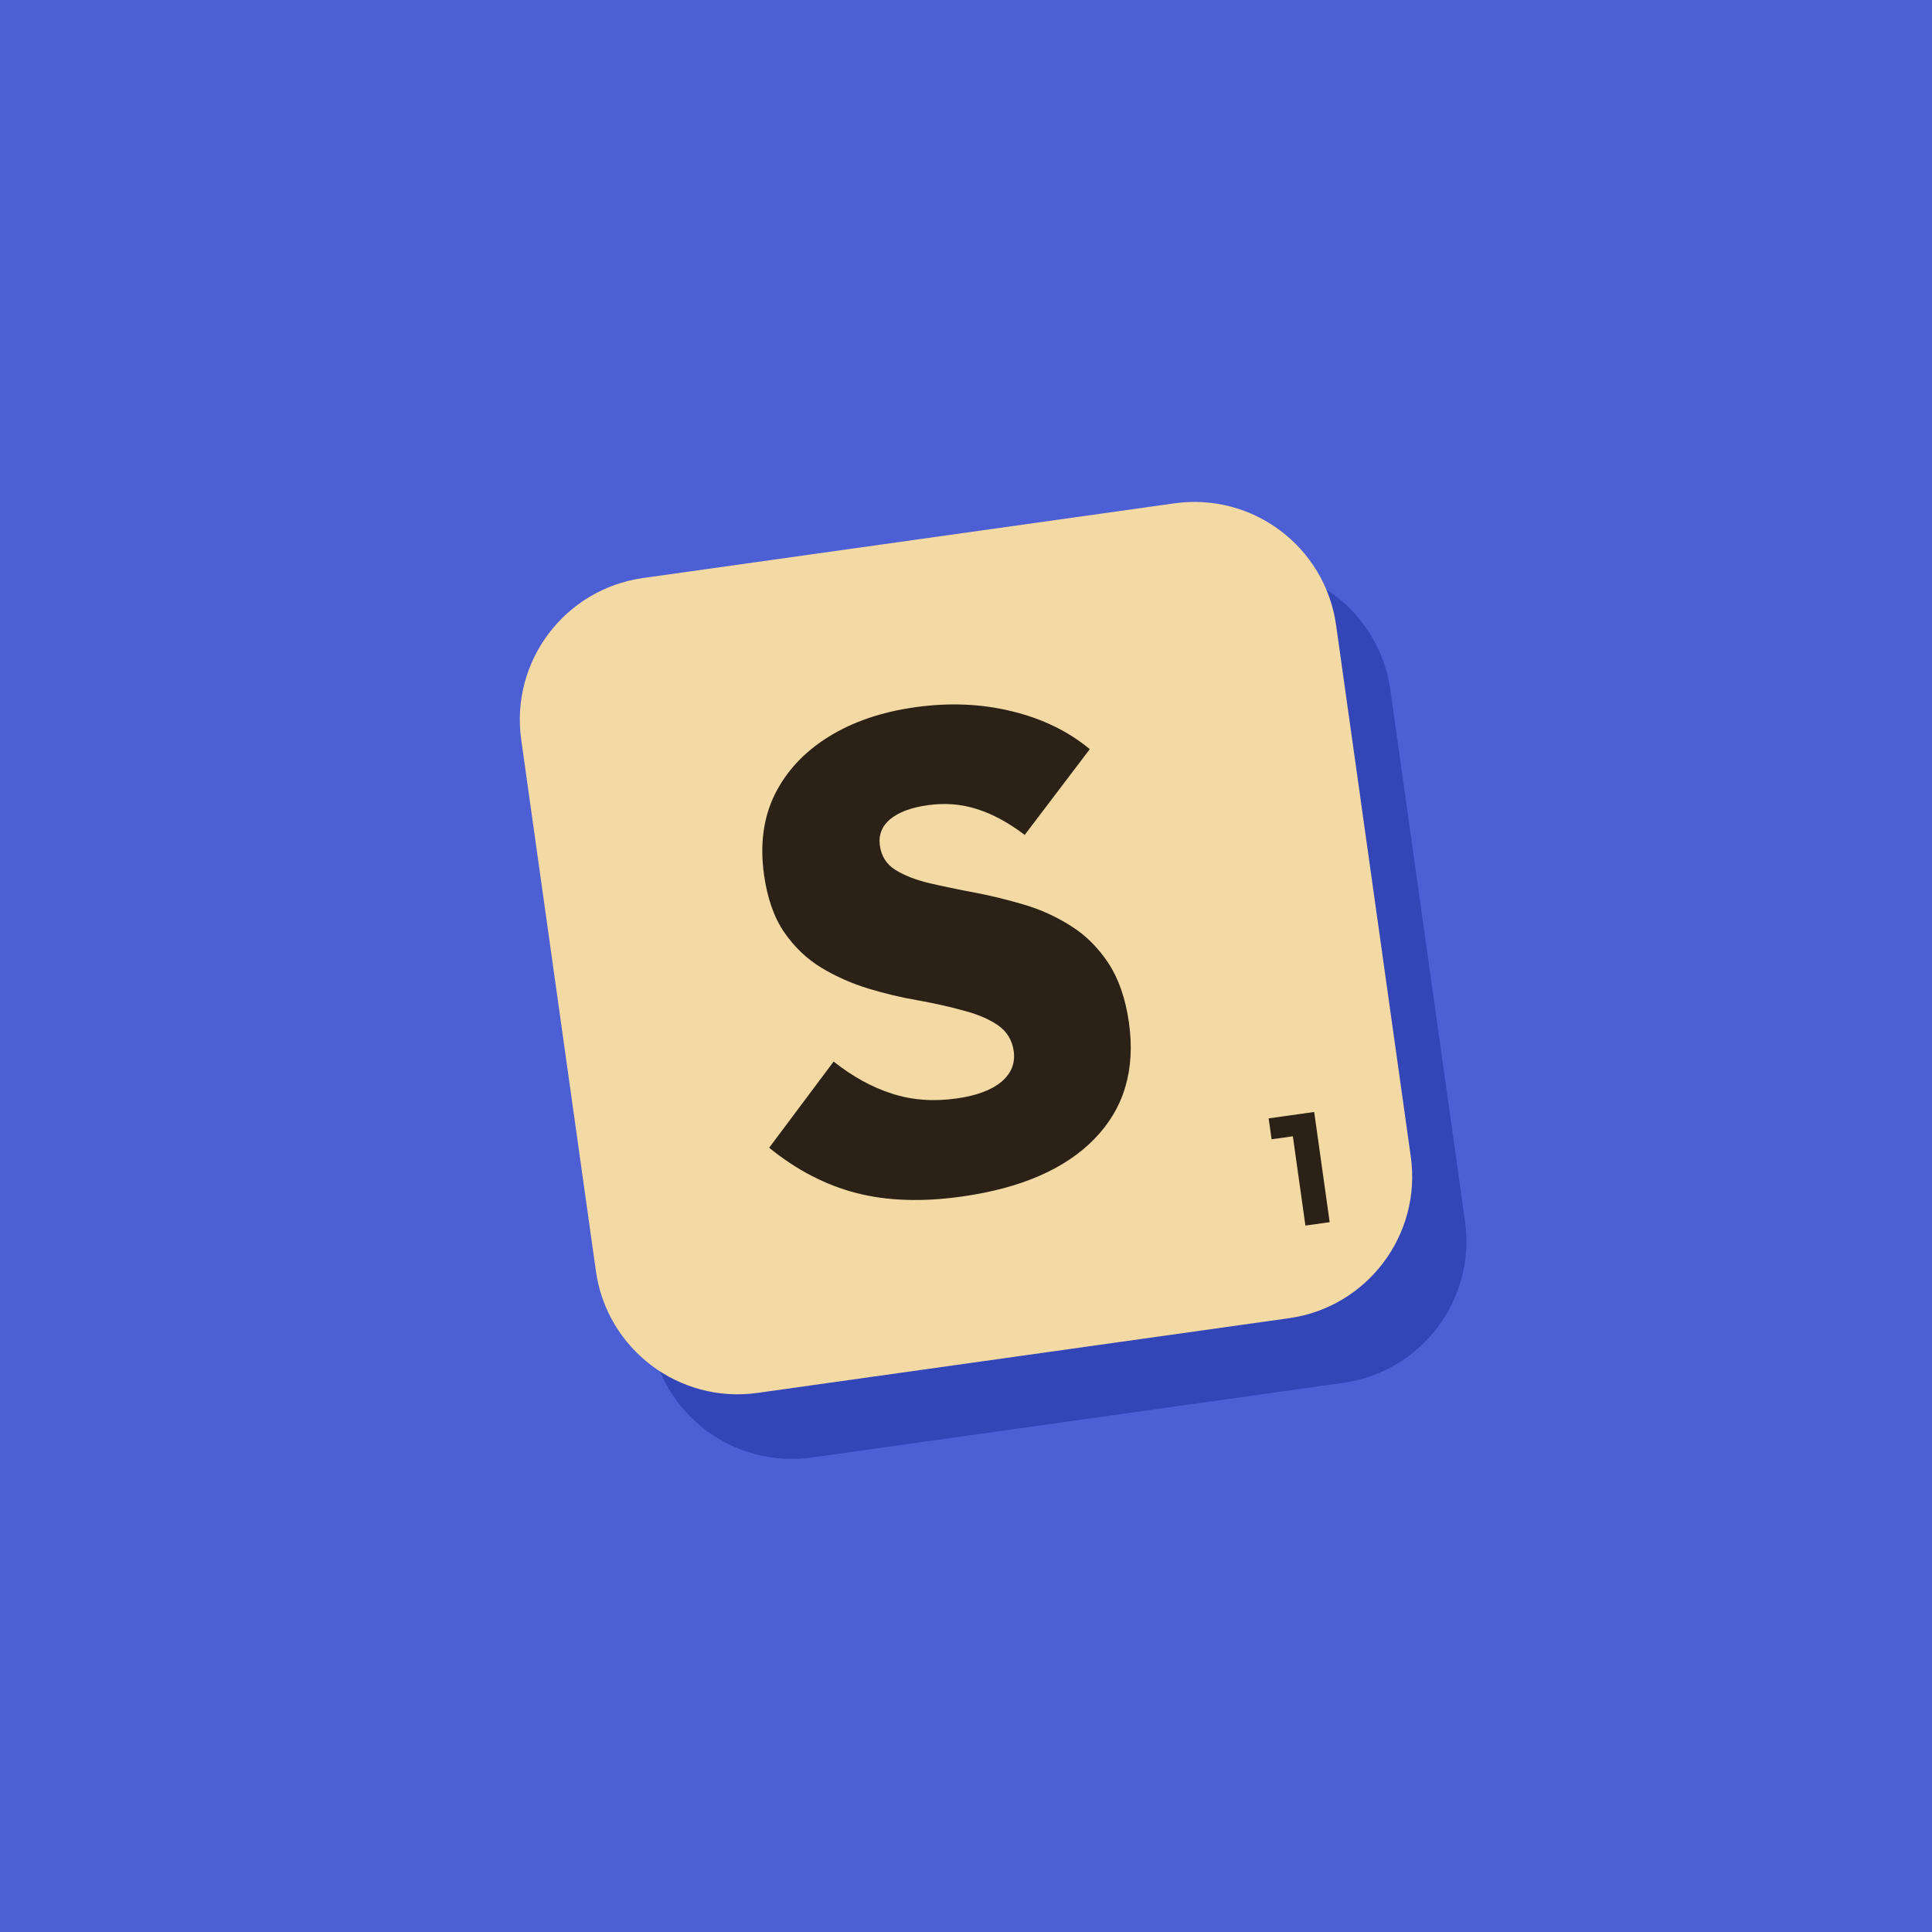
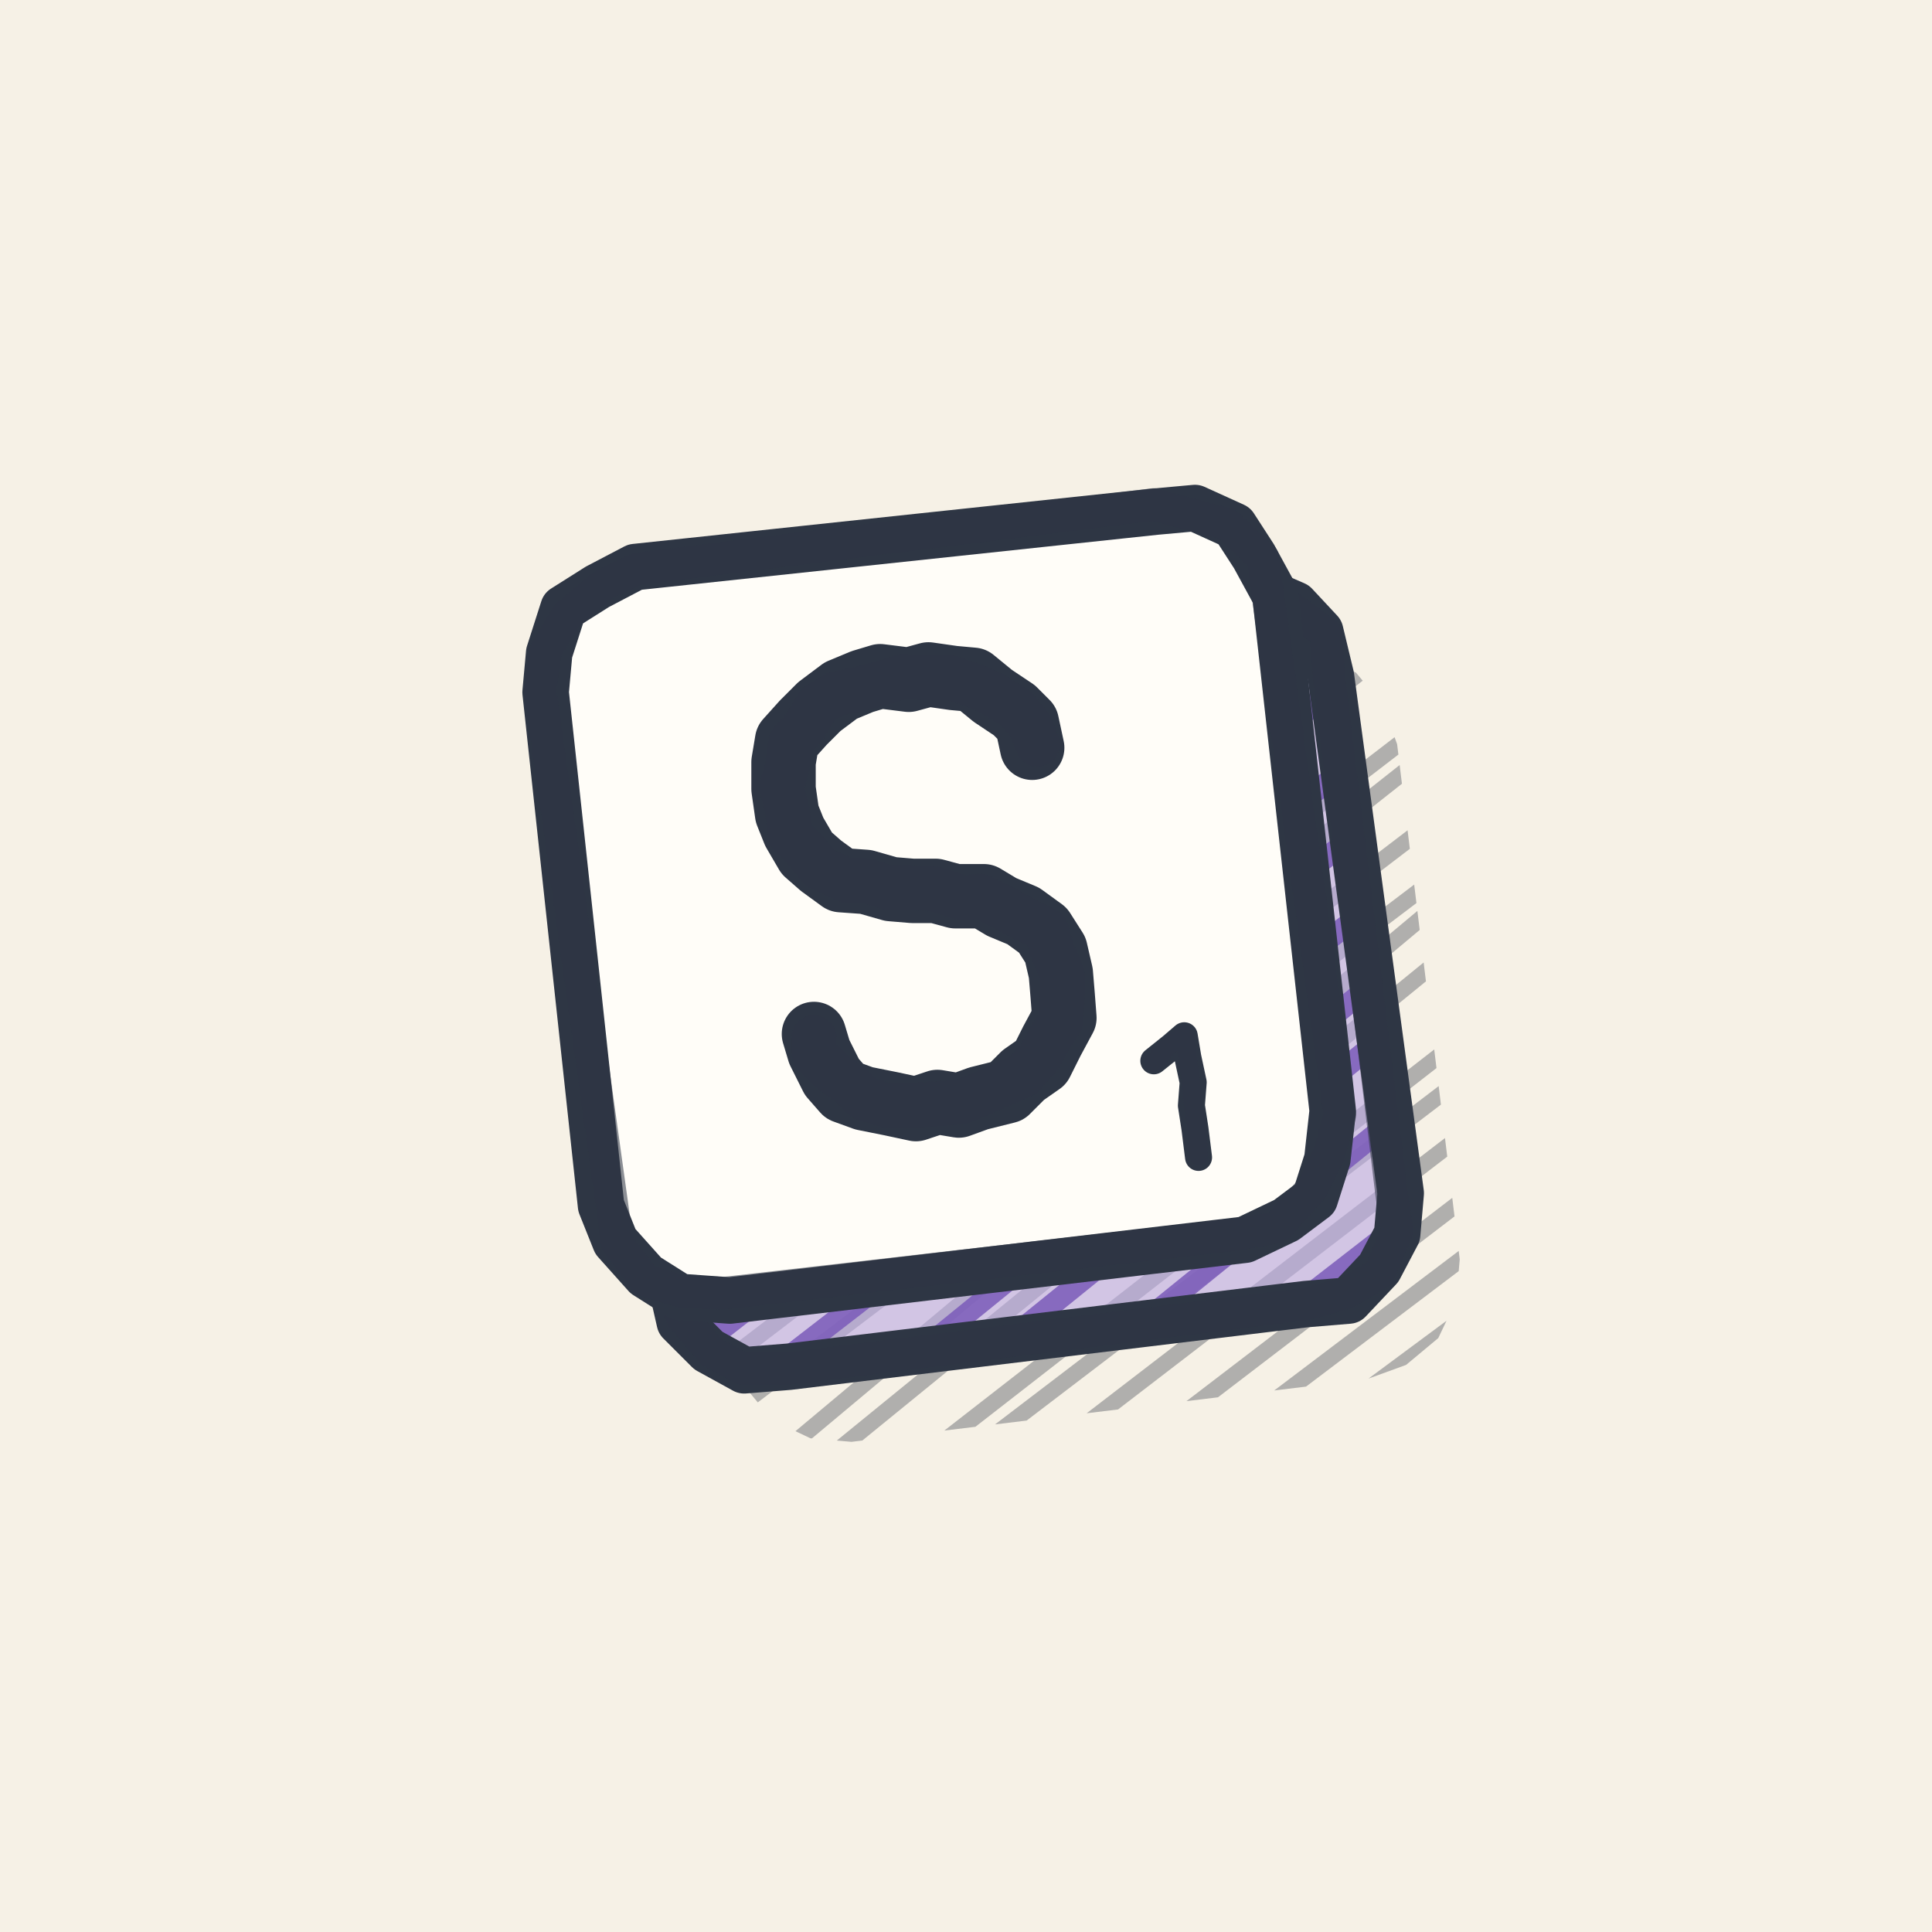
- <svg xmlns="http://www.w3.org/2000/svg" viewBox="0 0 108 108">
-   <rect width="108" height="108" fill="#4C5FD5" />
-   <g transform="rotate(-8 54 53)">
-     <path d="M41.5 34H71.5A8 8 0 0 1 79.5 42V72A8 8 0 0 1 71.5 80H41.5A8 8 0 0 1 33.5 72V42A8 8 0 0 1 41.5 34Z" fill="#3346B8" />
-     <path d="M39 30H69A8 8 0 0 1 77 38V68A8 8 0 0 1 69 76H39A8 8 0 0 1 31 68V38A8 8 0 0 1 39 30Z" fill="#F3D9A4" />
-     <path d="M51.83 66.72Q48.49 66.72 46.04 65.71Q43.58 64.70 41.55 62.52L45.79 58.25Q47.18 59.71 48.75 60.47Q50.33 61.25 52.31 61.25Q54.00 61.25 54.93 60.67Q55.84 60.09 55.84 59.07Q55.84 58.14 55.16 57.51Q54.49 56.90 53.38 56.44Q52.28 55.96 50.94 55.52Q49.62 55.10 48.28 54.48Q46.95 53.86 45.84 52.96Q44.74 52.06 44.06 50.71Q43.39 49.36 43.39 47.37Q43.39 44.82 44.60 43.02Q45.83 41.22 48.00 40.25Q50.18 39.27 53.06 39.27Q55.95 39.27 58.39 40.25Q60.83 41.22 62.40 42.95L58.13 47.19Q56.93 45.98 55.69 45.39Q54.45 44.79 52.99 44.79Q51.60 44.79 50.81 45.27Q50.03 45.76 50.03 46.66Q50.03 47.56 50.70 48.12Q51.38 48.69 52.48 49.12Q53.59 49.55 54.93 50.00Q56.25 50.45 57.56 51.05Q58.88 51.65 59.98 52.59Q61.09 53.52 61.77 54.95Q62.44 56.37 62.44 58.40Q62.44 62.37 59.64 64.55Q56.85 66.72 51.83 66.72Z" fill="#2B2116" />
-     <path d="M72.00 71.00L70.63 71.00L70.63 65.96L69.43 65.96L69.43 64.78L72.00 64.78L72.00 71.00Z" fill="#2B2116" />
-   </g>
+ <svg xmlns="http://www.w3.org/2000/svg" viewBox="0 0 108 108" role="img" aria-label="Scrabble : une tuile S penchée, la tranche au crayon violet">
+   <rect width="108" height="108" fill="#F6F1E6" />
+   <defs>
+     <clipPath id="h1">
+       <path d="M71.4 36.4 L73.7 36.6 L75.8 37.6 L77.3 39.4 L78.1 41.6 L81.6 70.4 L81.4 72.7 L80.4 74.8 L78.6 76.3 L76.4 77.1 L47.6 80.6 L45.3 80.4 L43.2 79.4 L41.7 77.6 L40.9 75.4 L37.4 46.6 L37.6 44.3 L38.6 42.2 L40.4 40.7 L42.6 39.9 Z" />
+     </clipPath>
+     <clipPath id="h2">
+       <path d="M67.9 32.5 L70.2 32.7 L72.3 33.7 L73.8 35.5 L74.6 37.7 L78.1 66.5 L77.9 68.8 L76.9 70.9 L75.1 72.4 L72.9 73.2 L44.1 76.7 L41.8 76.5 L39.7 75.5 L38.2 73.7 L37.4 71.5 L33.9 42.7 L34.1 40.4 L35.1 38.3 L36.9 36.8 L39.1 36.0 Z" />
+     </clipPath>
+   </defs>
+   <path d="M13.0 51.4 L64.9 12.3 M14.6 54.8 L67.4 14.2 M14.9 56.5 L67.8 13.8 M17.9 58.7 L70.9 17.2 M19.0 61.0 L72.4 19.5 M19.7 61.4 L72.4 21.6 M21.0 65.8 L76.0 21.8 M22.7 66.6 L75.0 25.4 M23.0 68.7 L78.1 25.2 M25.2 71.4 L81.2 29.2 M25.7 73.2 L82.1 31.2 M27.9 75.2 L83.7 31.6 M31.7 77.3 L84.7 36.6 M31.7 80.1 L86.9 36.5 M33.1 81.8 L89.0 39.1 M36.2 82.5 L88.7 42.7 M38.0 86.0 L90.0 42.5 M39.3 87.2 L91.1 45.0 M41.4 89.4 L94.1 48.4 M42.5 90.2 L93.9 51.0 M44.3 92.2 L96.9 51.8 M43.3 96.5 L100.7 52.6 M46.1 97.3 L101.1 55.7 M48.6 98.3 L101.9 58.8 M49.6 102.2 L103.9 58.3 M51.9 103.2 L105.8 60.0 M53.1 106.3 L107.8 64.6" stroke="#2E3644" stroke-width="0.9" stroke-linecap="round" stroke-opacity="0.35" clip-path="url(#h1)" />
+   <path d="M67.9 32.5 L70.2 32.7 L72.3 33.7 L73.8 35.5 L74.6 37.7 L78.1 66.5 L77.9 68.8 L76.9 70.9 L75.1 72.4 L72.9 73.2 L44.1 76.7 L41.8 76.5 L39.7 75.5 L38.2 73.7 L37.4 71.5 L33.9 42.7 L34.1 40.4 L35.1 38.3 L36.9 36.8 L39.1 36.0 Z" fill="#BBA8E2" fill-opacity="0.6" />
+   <path d="M7.4 48.9 L63.8 5.7 M11.9 50.2 L62.2 9.6 M12.2 53.5 L65.3 12.7 M12.4 58.4 L69.7 13.4 M16.6 61.2 L71.5 17.7 M19.1 62.2 L72.6 19.2 M20.5 65.5 L75.5 23.7 M23.4 66.9 L75.3 25.5 M25.8 70.0 L80.1 31.2 M28.5 74.4 L81.2 33.4 M29.9 78.1 L83.5 36.5 M32.4 80.5 L87.5 37.5 M36.5 81.7 L88.0 41.9 M37.0 87.3 L91.0 43.4 M39.8 88.3 L92.0 46.1 M41.2 92.3 L95.9 48.0 M43.4 95.5 L98.7 52.6 M45.6 98.0 L100.6 55.3 M48.3 99.3 L101.2 58.5" stroke="#7A5BB8" stroke-width="1.2" stroke-linecap="round" stroke-opacity="0.85" clip-path="url(#h2)" />
+   <path d="M67.8 32.3 L70.1 32.8 L72.4 33.8 L73.8 35.3 L74.4 37.8 L78.3 66.7 L78.1 69.0 L77.1 70.9 L75.4 72.7 L73.0 72.9 L44.1 76.4 L41.6 76.6 L39.6 75.5 L38.0 73.9 L37.5 71.7 L34.0 42.6 L33.8 40.6 L35.1 38.1 L36.7 36.5 L39.3 35.9 Z" fill="none" stroke="#2E3644" stroke-opacity="1.00" stroke-width="2.60" stroke-linecap="round" stroke-linejoin="round" />
+   <path d="M67.8 32.5 L70.3 32.4 L72.1 33.9 L74.1 35.4 L74.3 37.9 L77.8 66.8 L78.1 68.8 L77.1 71.2 L75.2 72.3 L73.0 72.9 L44.1 76.5 L41.5 76.5 L39.8 75.6 L38.1 73.6 L37.2 71.2 L33.7 42.7 L34.1 40.1 L35.4 38.5 L37.0 36.9 L39.2 35.9 Z" fill="none" stroke="#2E3644" stroke-opacity="0.55" stroke-width="1.82" stroke-linecap="round" stroke-linejoin="round" />
+   <path d="M64.4 28.4 L66.7 28.6 L68.8 29.6 L70.3 31.4 L71.1 33.6 L74.6 62.4 L74.4 64.7 L73.4 66.8 L71.6 68.3 L69.4 69.1 L40.6 72.6 L38.3 72.4 L36.2 71.4 L34.7 69.6 L33.9 67.4 L30.4 38.6 L30.6 36.3 L31.6 34.2 L33.4 32.7 L35.6 31.9 Z" fill="#FFFDF8" />
+   <path d="M64.6 28.6 L66.8 28.4 L69.0 29.4 L70.1 31.1 L71.3 33.3 L74.5 62.1 L74.2 64.8 L73.5 67.0 L71.9 68.2 L69.6 69.3 L40.8 72.7 L38.0 72.5 L36.1 71.3 L34.4 69.4 L33.6 67.4 L30.5 38.7 L30.7 36.5 L31.5 34.0 L33.4 32.8 L35.5 31.7 Z" fill="none" stroke="#2E3644" stroke-opacity="1.00" stroke-width="2.60" stroke-linecap="round" stroke-linejoin="round" />
+   <path d="M64.5 28.2 L66.7 28.8 L68.6 29.3 L70.6 31.2 L70.9 33.4 L74.9 62.3 L74.3 64.5 L73.3 66.5 L71.4 68.6 L69.2 69.0 L40.4 72.3 L38.1 72.2 L36.1 71.6 L34.5 69.5 L34.2 67.3 L30.2 38.6 L30.5 36.4 L31.7 34.4 L33.7 32.7 L35.6 31.8 Z" fill="none" stroke="#2E3644" stroke-opacity="0.55" stroke-width="1.82" stroke-linecap="round" stroke-linejoin="round" />
+   <path d="M57.7 41.8 L57.4 40.4 L56.7 39.7 L55.5 38.9 L54.4 38.0 L53.3 37.9 L51.9 37.7 L50.8 38.0 L49.2 37.8 L48.2 38.1 L47.0 38.6 L45.8 39.5 L44.9 40.4 L44.0 41.4 L43.8 42.6 L43.8 44.1 L44.0 45.5 L44.4 46.5 L45.1 47.7 L45.9 48.4 L47.0 49.2 L48.4 49.3 L49.8 49.7 L51.0 49.8 L52.3 49.8 L53.4 50.1 L55.0 50.1 L56.0 50.7 L57.2 51.2 L58.3 52.0 L59.0 53.1 L59.3 54.4 L59.4 55.6 L59.5 56.9 L58.8 58.2 L58.2 59.4 L57.2 60.1 L56.3 61.0 L54.7 61.4 L53.6 61.8 L52.4 61.6 L51.2 62.0 L49.8 61.7 L48.3 61.4 L47.2 61.0 L46.5 60.2 L45.8 58.8 L45.5 57.8" fill="none" stroke="#2E3644" stroke-opacity="1.00" stroke-width="3.60" stroke-linecap="round" stroke-linejoin="round" />
+   <path d="M58.0 41.6 L57.6 40.6 L56.8 39.6 L55.5 38.8 L54.4 38.3 L53.2 37.9 L51.8 37.9 L50.5 37.8 L49.6 38.1 L48.1 38.5 L46.7 38.8 L45.7 39.4 L45.0 40.6 L44.2 41.5 L44.0 42.9 L43.7 44.0 L44.0 45.3 L44.2 46.7 L45.0 47.5 L45.8 48.5 L47.3 49.2 L48.3 49.2 L49.6 49.6 L50.8 49.6 L52.3 49.7 L53.8 50.2 L54.8 50.1 L56.2 50.8 L57.3 51.4 L58.5 52.0 L58.8 53.1 L59.4 54.5 L59.4 55.5 L59.3 57.1 L58.7 58.0 L58.1 59.1 L57.2 60.1 L56.1 60.6 L54.7 61.2 L53.7 61.6 L52.4 61.7 L50.9 61.8 L49.6 61.8 L48.3 61.4 L47.6 60.7 L46.5 59.9 L45.5 58.9 L45.5 58.0" fill="none" stroke="#2E3644" stroke-opacity="0.55" stroke-width="2.52" stroke-linecap="round" stroke-linejoin="round" />
+   <path d="M64.5 59.3 L65.5 58.5 L66.2 57.9 L66.4 59.1 L66.7 60.5 L66.6 61.8 L66.8 63.1 L67.0 64.7" fill="none" stroke="#2E3644" stroke-opacity="1.00" stroke-width="1.51" stroke-linecap="round" stroke-linejoin="round" />
+   <path d="M64.5 59.4 L65.3 58.5 L66.2 57.8 L66.4 59.2 L66.6 60.6 L66.7 61.8 L66.9 63.0 L67.0 64.6" fill="none" stroke="#2E3644" stroke-opacity="0.55" stroke-width="1.06" stroke-linecap="round" stroke-linejoin="round" />
</svg>
